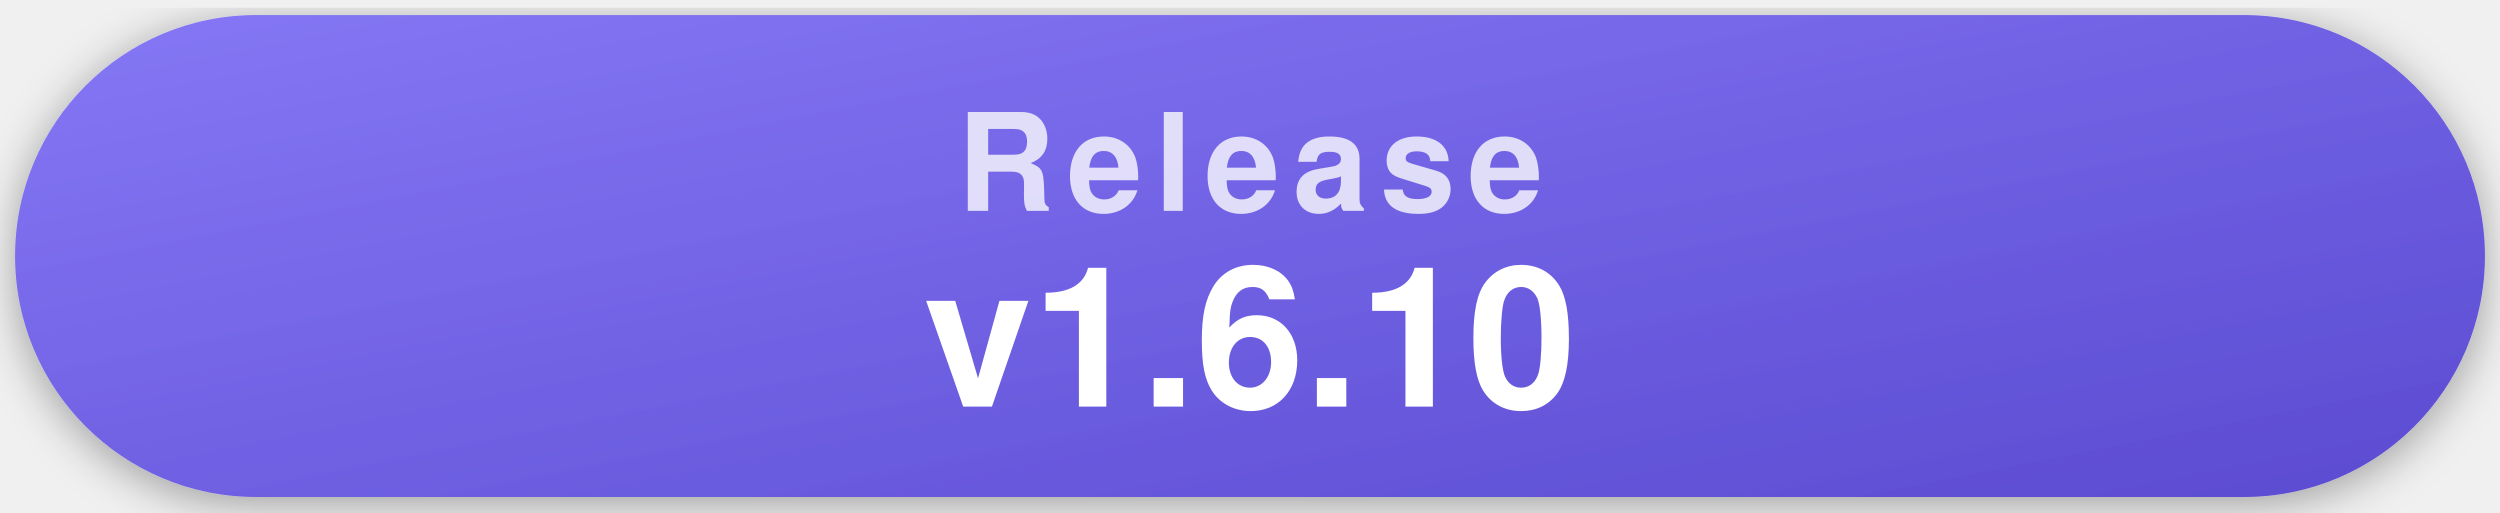
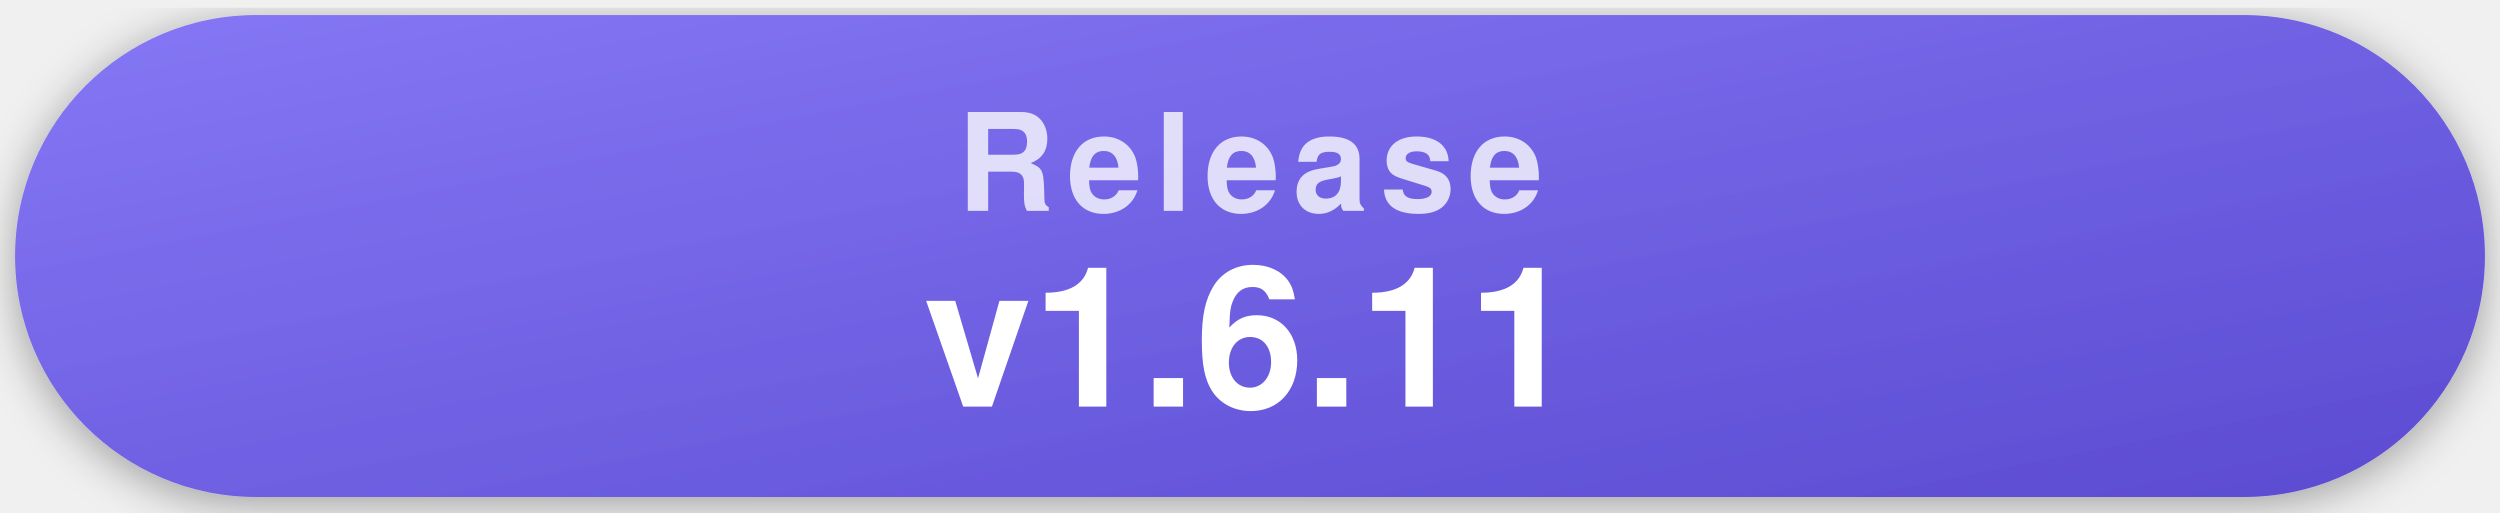
- <svg xmlns="http://www.w3.org/2000/svg" width="332" height="68" viewBox="0 0 332 68" role="img" aria-label="Latest release v1.6.10">
+ <svg xmlns="http://www.w3.org/2000/svg" width="332" height="68" viewBox="0 0 332 68" role="img" aria-label="Latest release v1.6.11">
  <style>
    .pill { filter: drop-shadow(0 1px 3px rgba(0,0,0,.35)); }
    .label { font-family: -apple-system, "Segoe UI", Helvetica, Arial, sans-serif; font-weight: 700; font-size: 18px; letter-spacing: .09em; text-transform: uppercase; fill: rgba(255,255,255,.78); text-anchor: middle; }
    .value { font-family: -apple-system, "Segoe UI", Helvetica, Arial, sans-serif; font-weight: 700; font-size: 26px; fill: #fff; text-anchor: middle; }
  </style>
  <defs>
    <linearGradient id="gRelease" x1="0" y1="0" x2="1" y2="1">
      <stop offset="0" stop-color="#8577f5" />
      <stop offset="1" stop-color="#5b4bd1" />
    </linearGradient>
  </defs>
  <g class="pill">
    <rect x="2" y="2" width="328" height="64" rx="32" fill="url(#gRelease)" />
    <text x="166" y="28" class="label">Release</text>
-     <text x="166" y="54" class="value">v1.6.10</text>
+     <text x="166" y="54" class="value">v1.6.11</text>
  </g>
</svg>
